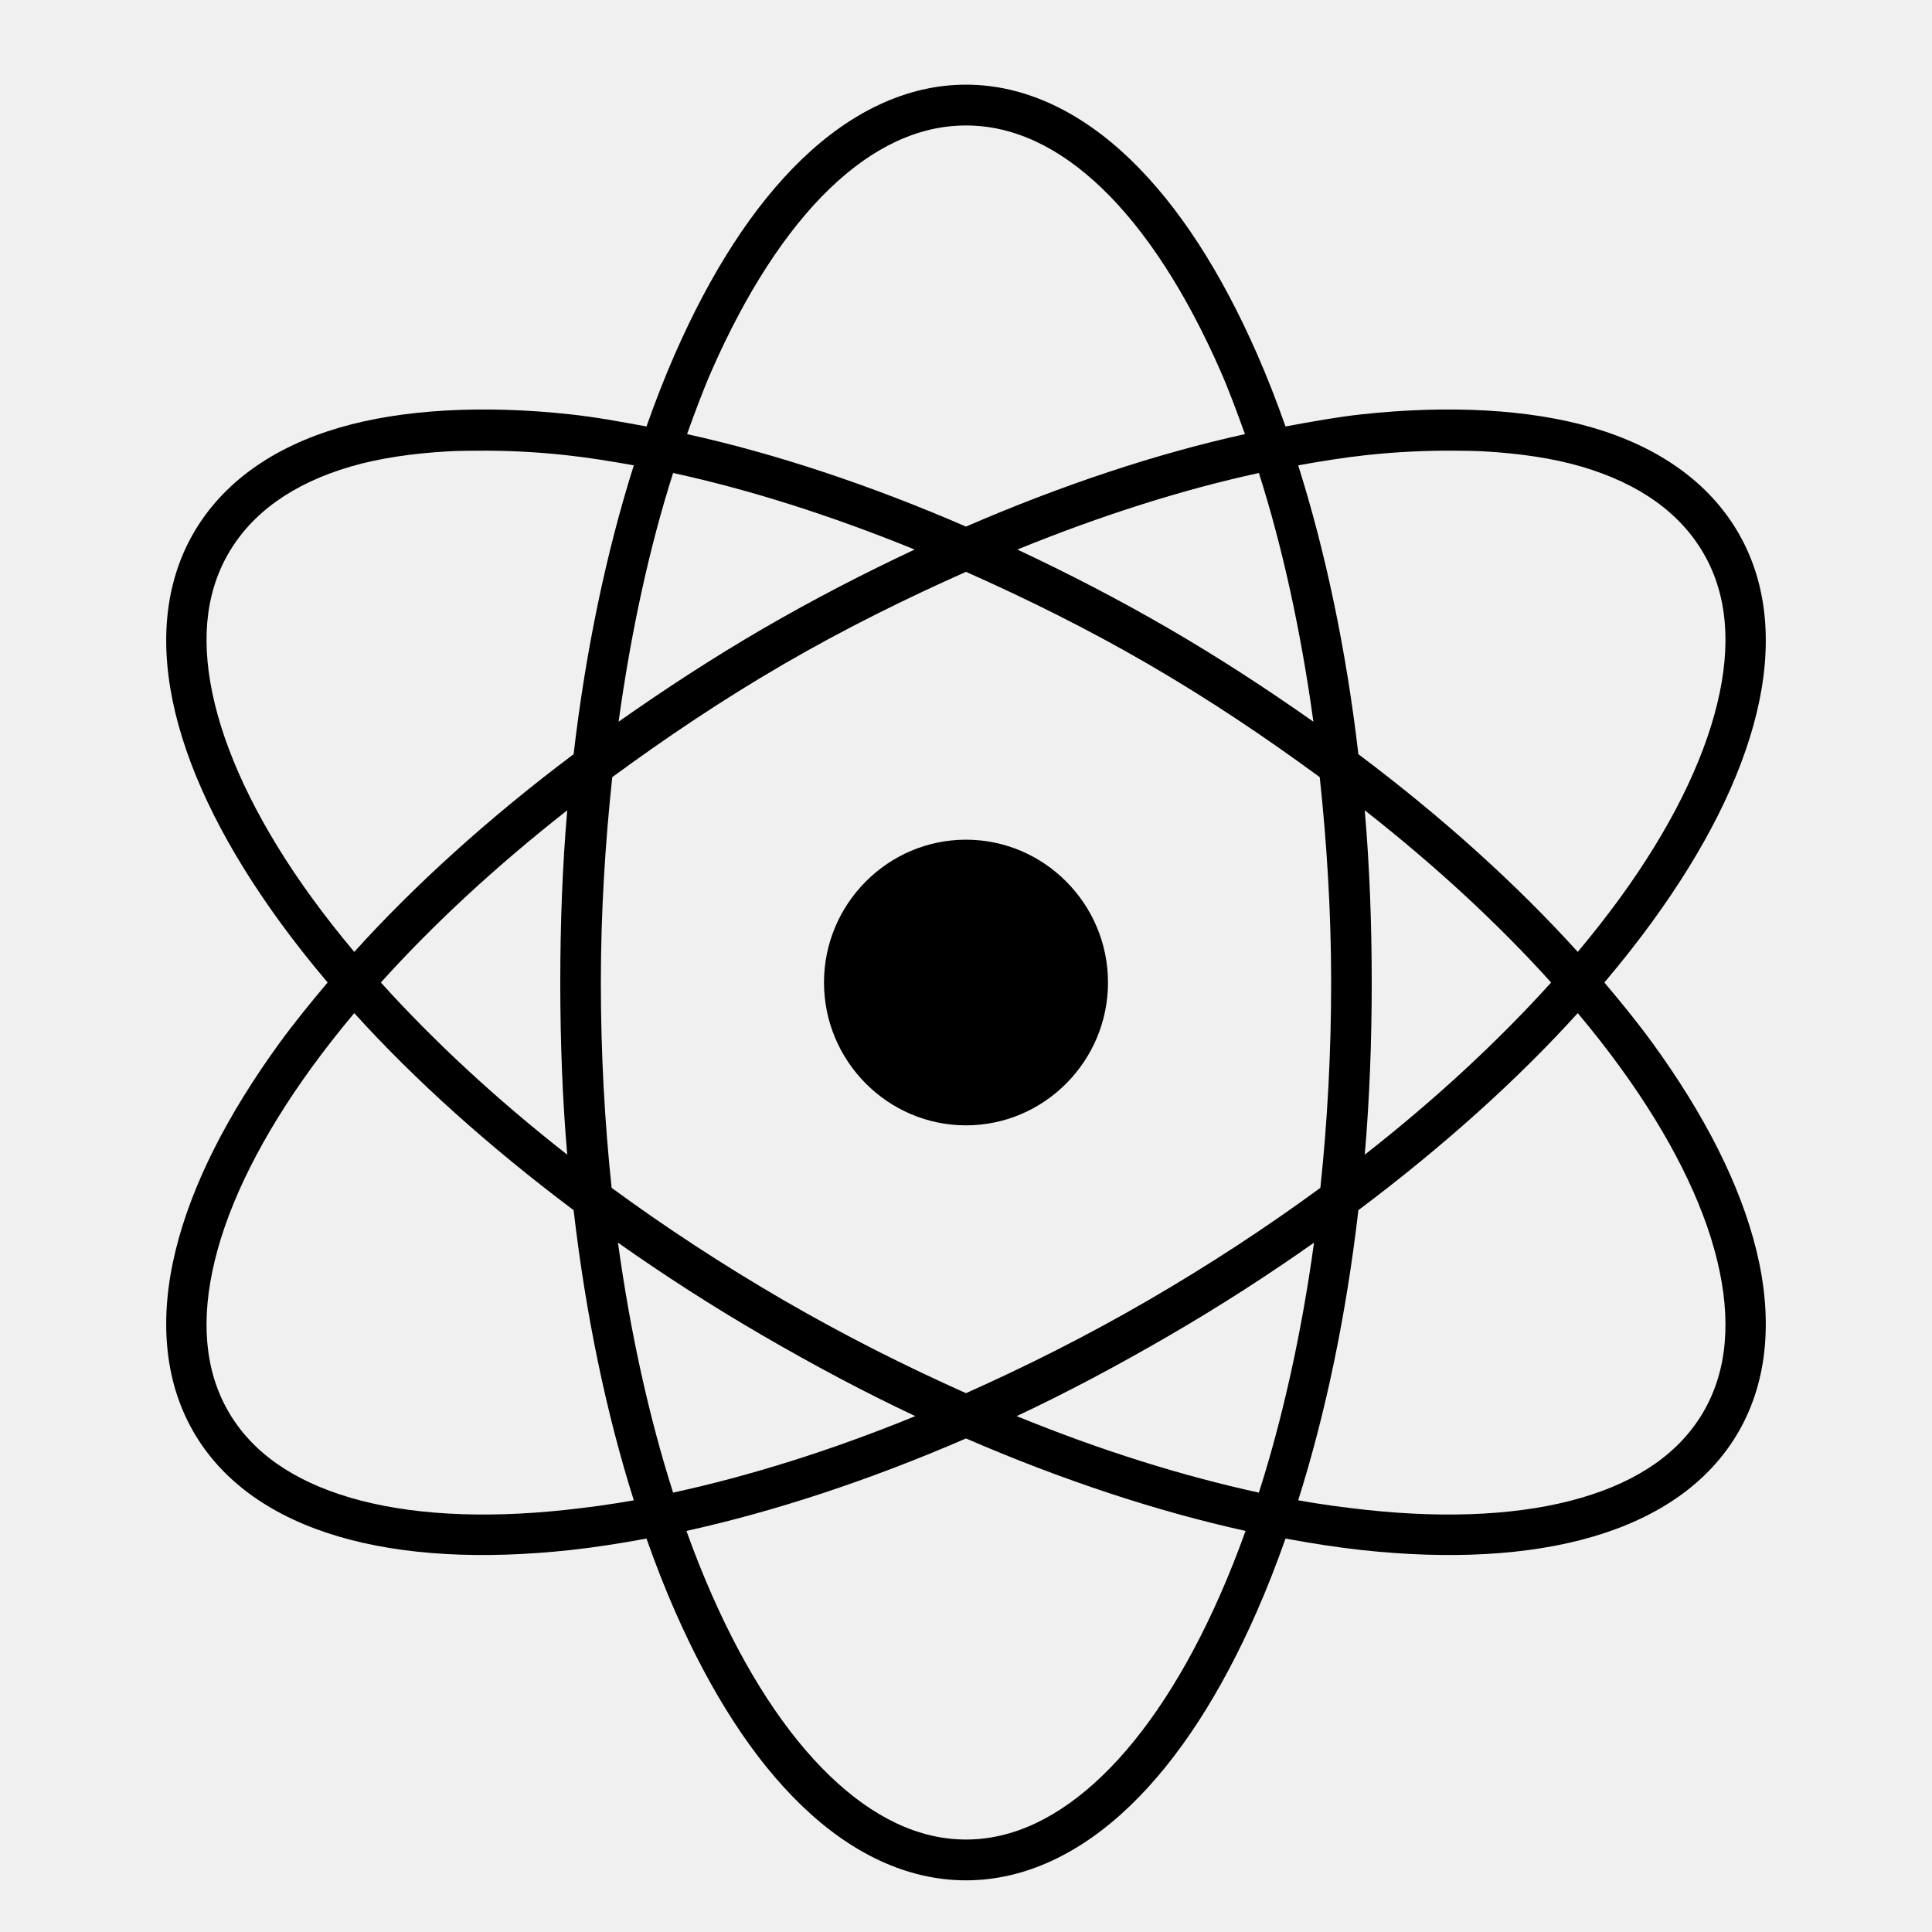
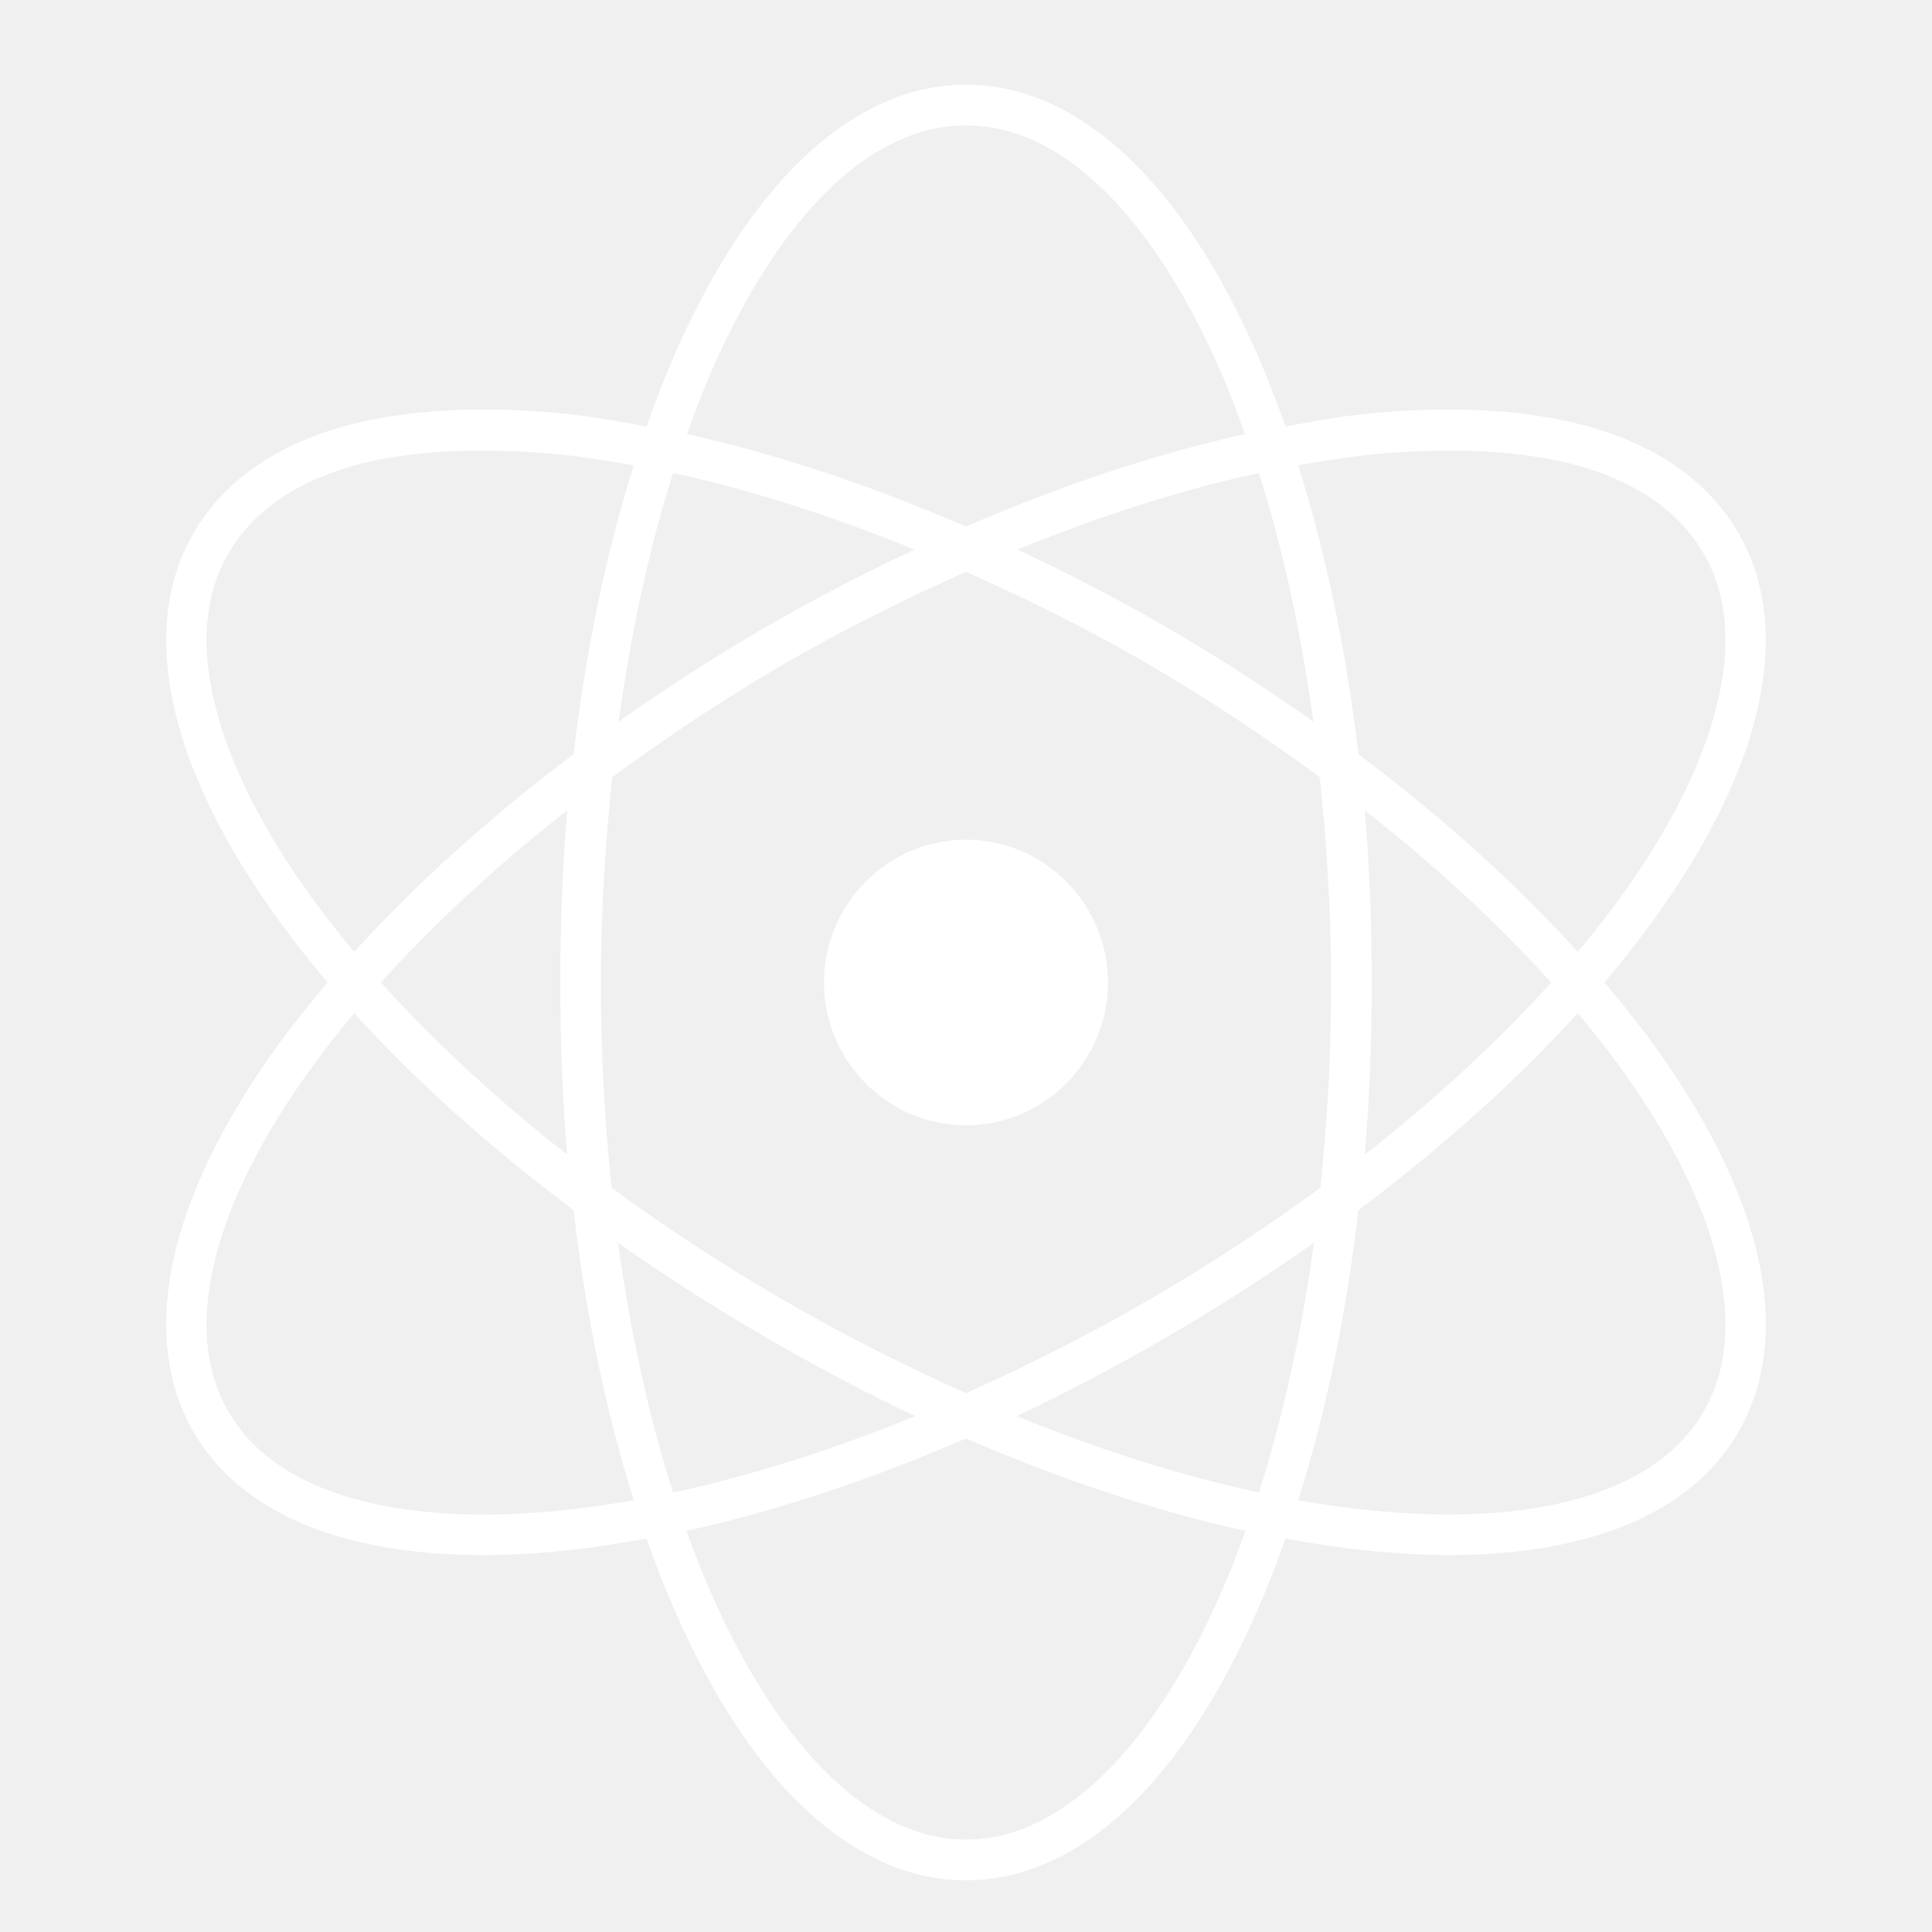
- <svg xmlns="http://www.w3.org/2000/svg" width="50" height="50" viewBox="0 0 50 50">
+ <svg xmlns="http://www.w3.org/2000/svg" width="50" fill="#FFF" height="50" viewBox="0 0 50 50">
  <path d="M25,2.191 C23.462,2.191 22.013,2.907 20.751,4.122 C19.488,5.338 18.392,7.055 17.47,9.155 C17.208,9.75 16.962,10.383 16.731,11.037 C16.056,10.912 15.402,10.793 14.762,10.723 C13.628,10.6 12.548,10.568 11.547,10.624 C10.546,10.68 9.613,10.824 8.774,11.07 C7.097,11.562 5.77,12.47 5.001,13.809 C4.232,15.149 4.126,16.756 4.541,18.463 C4.957,20.171 5.885,21.989 7.232,23.843 C7.613,24.368 8.032,24.899 8.479,25.427 C8.033,25.955 7.613,26.471 7.232,26.995 C5.885,28.849 4.957,30.667 4.541,32.375 C4.126,34.082 4.232,35.706 5.001,37.045 C5.77,38.385 7.097,39.276 8.774,39.768 C10.452,40.26 12.493,40.361 14.762,40.115 C15.402,40.045 16.056,39.942 16.731,39.818 C16.964,40.477 17.206,41.1 17.47,41.699 C18.392,43.799 19.488,45.517 20.751,46.732 C22.013,47.948 23.462,48.663 25,48.663 C26.538,48.663 27.987,47.948 29.249,46.732 C30.512,45.517 31.608,43.799 32.53,41.699 C32.794,41.1 33.036,40.477 33.269,39.818 C33.944,39.942 34.598,40.045 35.237,40.115 C37.507,40.361 39.548,40.26 41.226,39.768 C42.903,39.276 44.23,38.385 44.999,37.045 C45.768,35.706 45.874,34.082 45.459,32.375 C45.043,30.667 44.115,28.849 42.768,26.995 C42.387,26.471 41.967,25.955 41.521,25.427 C41.968,24.899 42.387,24.368 42.768,23.843 C44.115,21.989 45.043,20.171 45.459,18.463 C45.874,16.756 45.768,15.149 44.999,13.809 C44.23,12.47 42.903,11.562 41.226,11.07 C40.387,10.824 39.454,10.68 38.453,10.624 C37.452,10.568 36.372,10.6 35.237,10.723 C34.598,10.793 33.944,10.912 33.269,11.037 C33.038,10.383 32.792,9.75 32.53,9.155 C31.608,7.055 30.512,5.338 29.249,4.122 C27.987,2.907 26.538,2.191 25,2.191 L25,2.191 Z M25,3.247 C26.217,3.247 27.403,3.799 28.527,4.881 C29.652,5.964 30.696,7.575 31.579,9.585 C31.808,10.106 32.013,10.662 32.219,11.235 C29.942,11.737 27.498,12.546 25,13.628 C22.502,12.546 20.058,11.737 17.781,11.235 C17.987,10.662 18.192,10.106 18.421,9.585 C19.304,7.575 20.348,5.964 21.473,4.881 C22.597,3.799 23.783,3.247 25,3.247 Z M12.334,11.664 C13.065,11.657 13.834,11.691 14.648,11.779 C15.216,11.841 15.801,11.935 16.403,12.043 C15.697,14.277 15.162,16.803 14.845,19.519 C12.657,21.161 10.741,22.896 9.168,24.635 C8.777,24.169 8.404,23.693 8.069,23.232 C6.78,21.459 5.928,19.736 5.559,18.216 C5.189,16.695 5.295,15.397 5.903,14.337 C6.511,13.277 7.575,12.515 9.07,12.076 C9.817,11.857 10.678,11.733 11.613,11.68 C11.846,11.667 12.091,11.666 12.334,11.664 L12.334,11.664 Z M37.666,11.664 C37.909,11.667 38.154,11.667 38.388,11.68 C39.322,11.733 40.183,11.857 40.93,12.076 C42.425,12.515 43.489,13.277 44.097,14.337 C44.705,15.397 44.811,16.695 44.441,18.215 C44.072,19.736 43.22,21.459 41.931,23.232 C41.596,23.693 41.223,24.169 40.832,24.635 C39.259,22.896 37.343,21.161 35.155,19.519 C34.838,16.803 34.303,14.277 33.597,12.043 C34.199,11.935 34.784,11.841 35.352,11.779 C36.166,11.691 36.935,11.657 37.666,11.664 L37.666,11.664 Z M17.42,12.241 C19.385,12.667 21.499,13.337 23.671,14.222 C22.372,14.832 21.058,15.508 19.75,16.268 C18.433,17.033 17.192,17.845 16.009,18.678 C16.332,16.344 16.806,14.166 17.42,12.241 Z M32.58,12.241 C33.194,14.166 33.668,16.344 33.991,18.678 C32.808,17.845 31.567,17.033 30.25,16.268 C28.942,15.508 27.628,14.832 26.329,14.222 C28.501,13.337 30.615,12.667 32.58,12.241 Z M25,14.799 C26.561,15.493 28.144,16.274 29.725,17.192 C31.305,18.11 32.777,19.101 34.155,20.113 C34.337,21.822 34.45,23.589 34.45,25.427 C34.45,27.259 34.352,29.038 34.171,30.741 C32.79,31.754 31.309,32.726 29.725,33.646 C28.145,34.563 26.56,35.359 25,36.055 C23.44,35.359 21.855,34.563 20.275,33.646 C18.691,32.726 17.21,31.754 15.829,30.741 C15.648,29.038 15.55,27.259 15.55,25.427 C15.55,23.589 15.663,21.822 15.845,20.113 C17.223,19.101 18.695,18.11 20.275,17.192 C21.856,16.274 23.439,15.493 25,14.799 Z M14.68,20.971 C14.556,22.415 14.5,23.901 14.5,25.427 C14.5,26.947 14.556,28.444 14.68,29.883 C12.831,28.436 11.208,26.924 9.857,25.427 C11.208,23.928 12.831,22.421 14.68,20.971 Z M35.32,20.971 C37.169,22.421 38.792,23.928 40.143,25.427 C38.792,26.924 37.169,28.436 35.32,29.883 C35.444,28.444 35.5,26.947 35.5,25.427 C35.5,23.901 35.444,22.415 35.32,20.971 Z M25,21.731 C22.977,21.731 21.325,23.392 21.325,25.427 C21.325,27.463 22.977,29.124 25,29.124 C27.023,29.124 28.675,27.463 28.675,25.427 C28.675,23.392 27.023,21.731 25,21.731 Z M9.168,26.219 C10.739,27.955 12.662,29.68 14.845,31.319 C15.162,34.047 15.694,36.585 16.403,38.828 C15.801,38.936 15.216,39.013 14.648,39.075 C12.476,39.311 10.564,39.2 9.07,38.761 C7.575,38.323 6.511,37.577 5.903,36.517 C5.295,35.457 5.189,34.143 5.559,32.622 C5.928,31.102 6.78,29.396 8.069,27.622 C8.406,27.158 8.774,26.689 9.168,26.219 Z M40.832,26.219 C41.226,26.689 41.594,27.158 41.931,27.622 C43.22,29.396 44.072,31.102 44.441,32.622 C44.811,34.143 44.705,35.457 44.097,36.517 C43.489,37.577 42.425,38.323 40.93,38.761 C39.436,39.2 37.524,39.311 35.352,39.075 C34.784,39.013 34.199,38.936 33.597,38.828 C34.306,36.585 34.838,34.047 35.155,31.319 C37.338,29.68 39.261,27.955 40.832,26.219 Z M15.993,32.16 C17.179,32.996 18.429,33.803 19.75,34.57 C21.065,35.333 22.382,36.036 23.688,36.649 C21.51,37.54 19.39,38.2 17.42,38.629 C16.803,36.695 16.316,34.508 15.993,32.16 Z M34.007,32.16 C33.684,34.508 33.197,36.695 32.58,38.629 C30.61,38.2 28.49,37.54 26.312,36.649 C27.618,36.036 28.935,35.333 30.25,34.57 C31.571,33.803 32.821,32.996 34.007,32.16 Z M25,37.227 C27.504,38.311 29.954,39.117 32.235,39.62 C32.027,40.2 31.811,40.743 31.579,41.27 C30.696,43.279 29.652,44.874 28.527,45.957 C27.403,47.039 26.217,47.607 25,47.607 C23.783,47.607 22.597,47.039 21.473,45.957 C20.348,44.874 19.304,43.279 18.421,41.27 C18.189,40.743 17.973,40.2 17.765,39.62 C20.046,39.117 22.496,38.311 25,37.227 Z" />
</svg>
